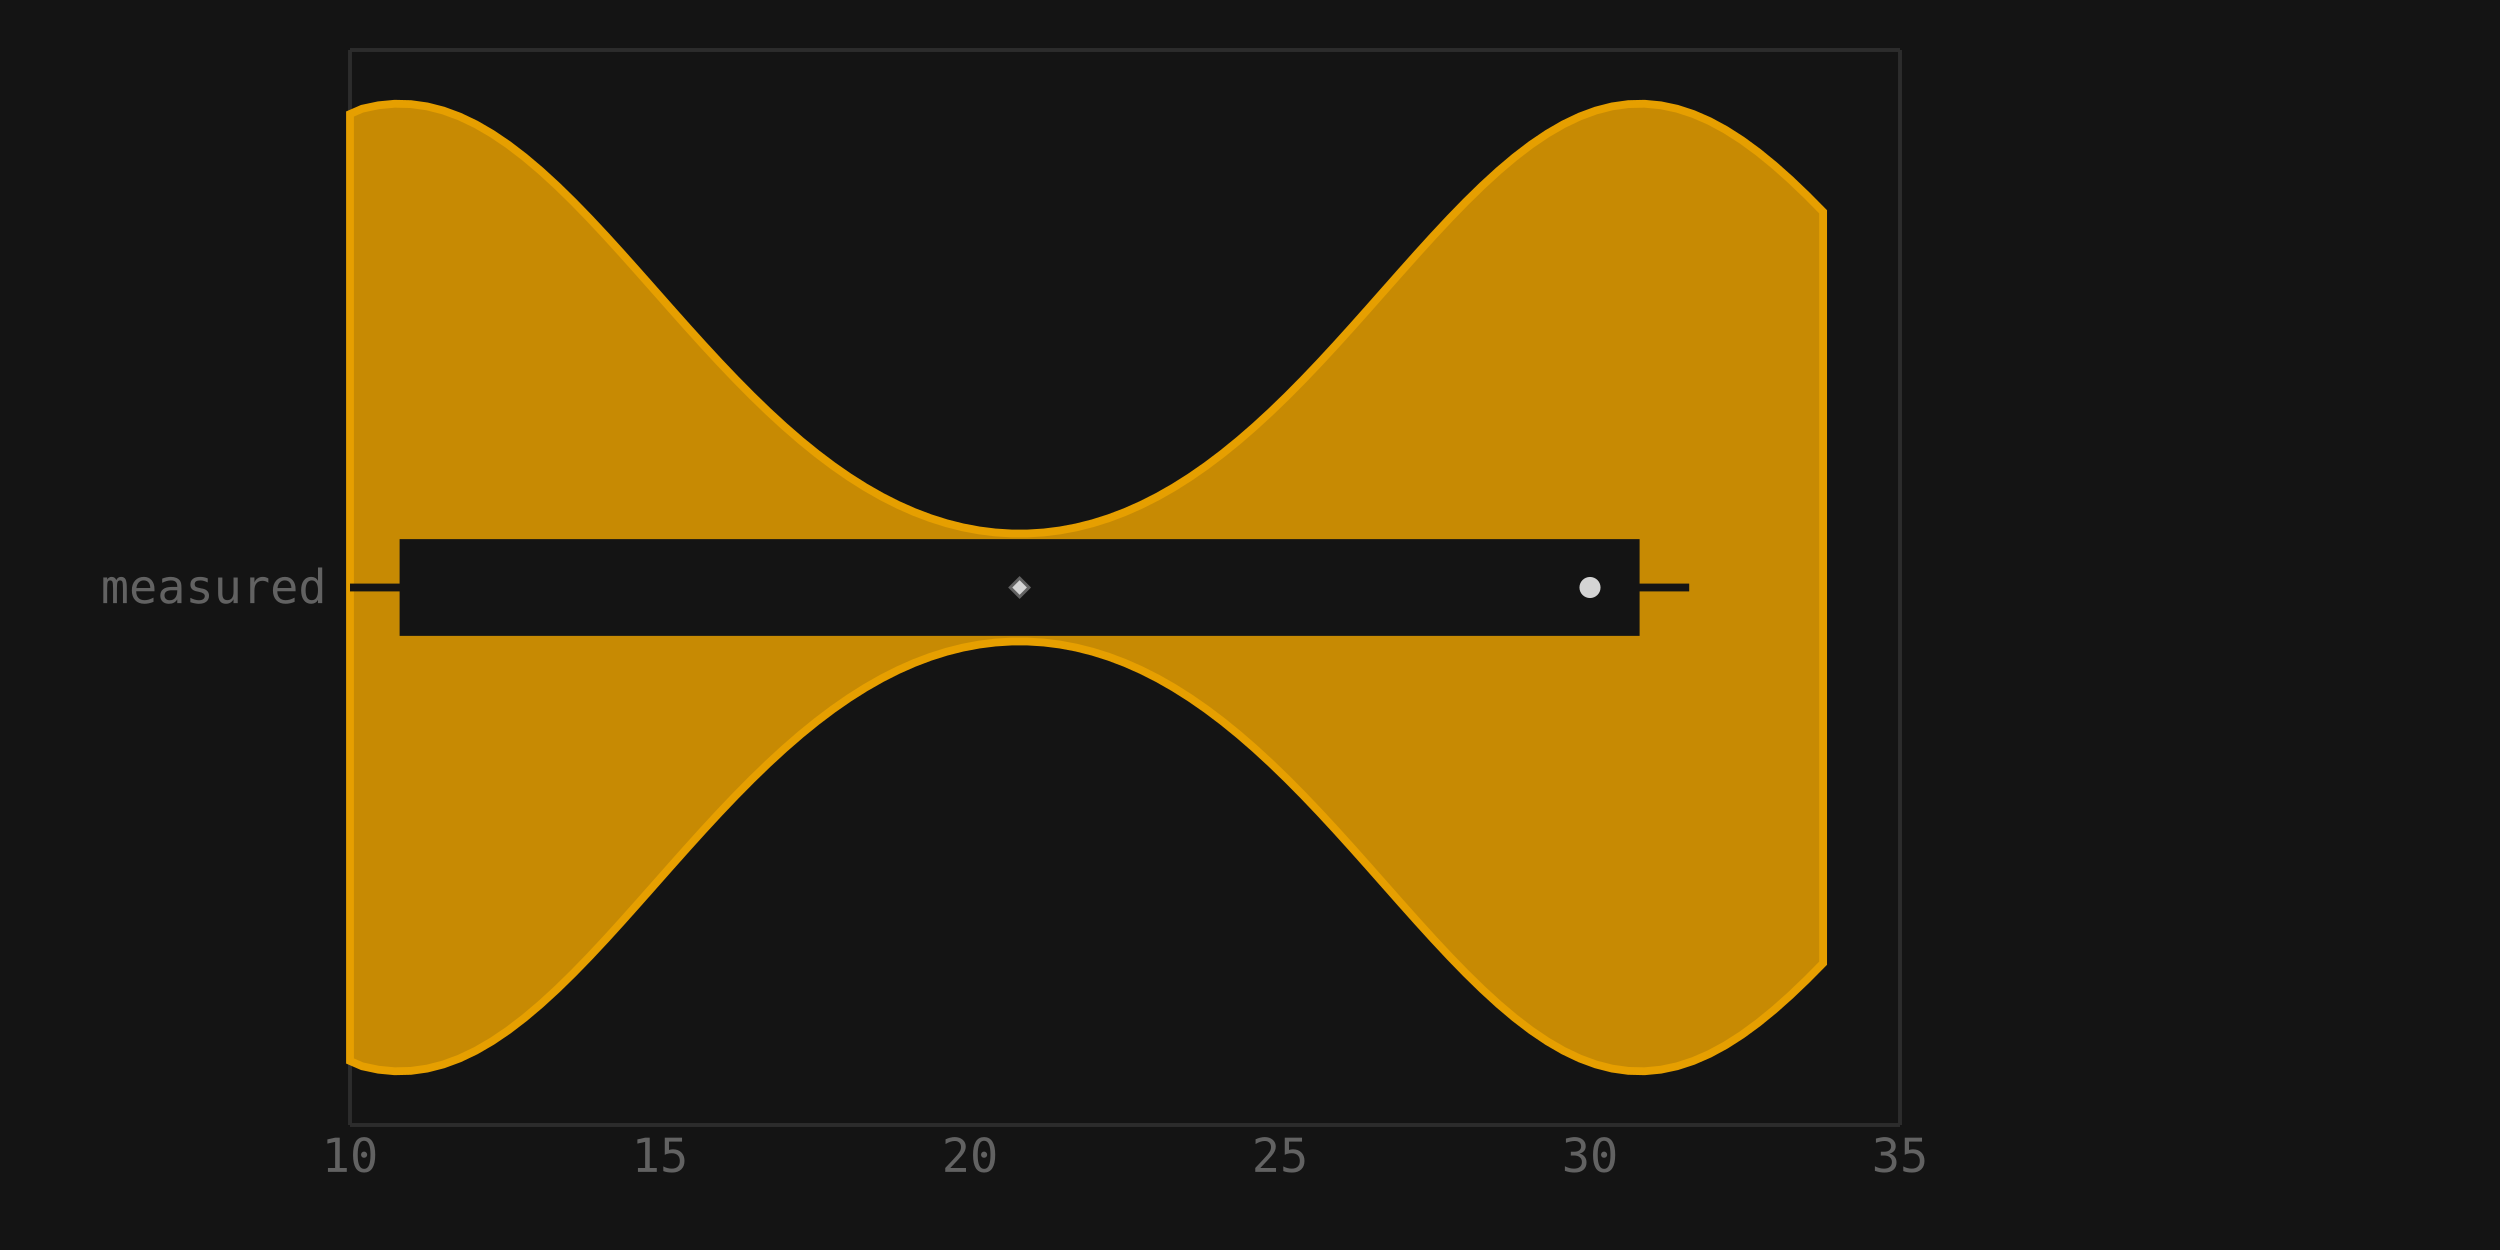
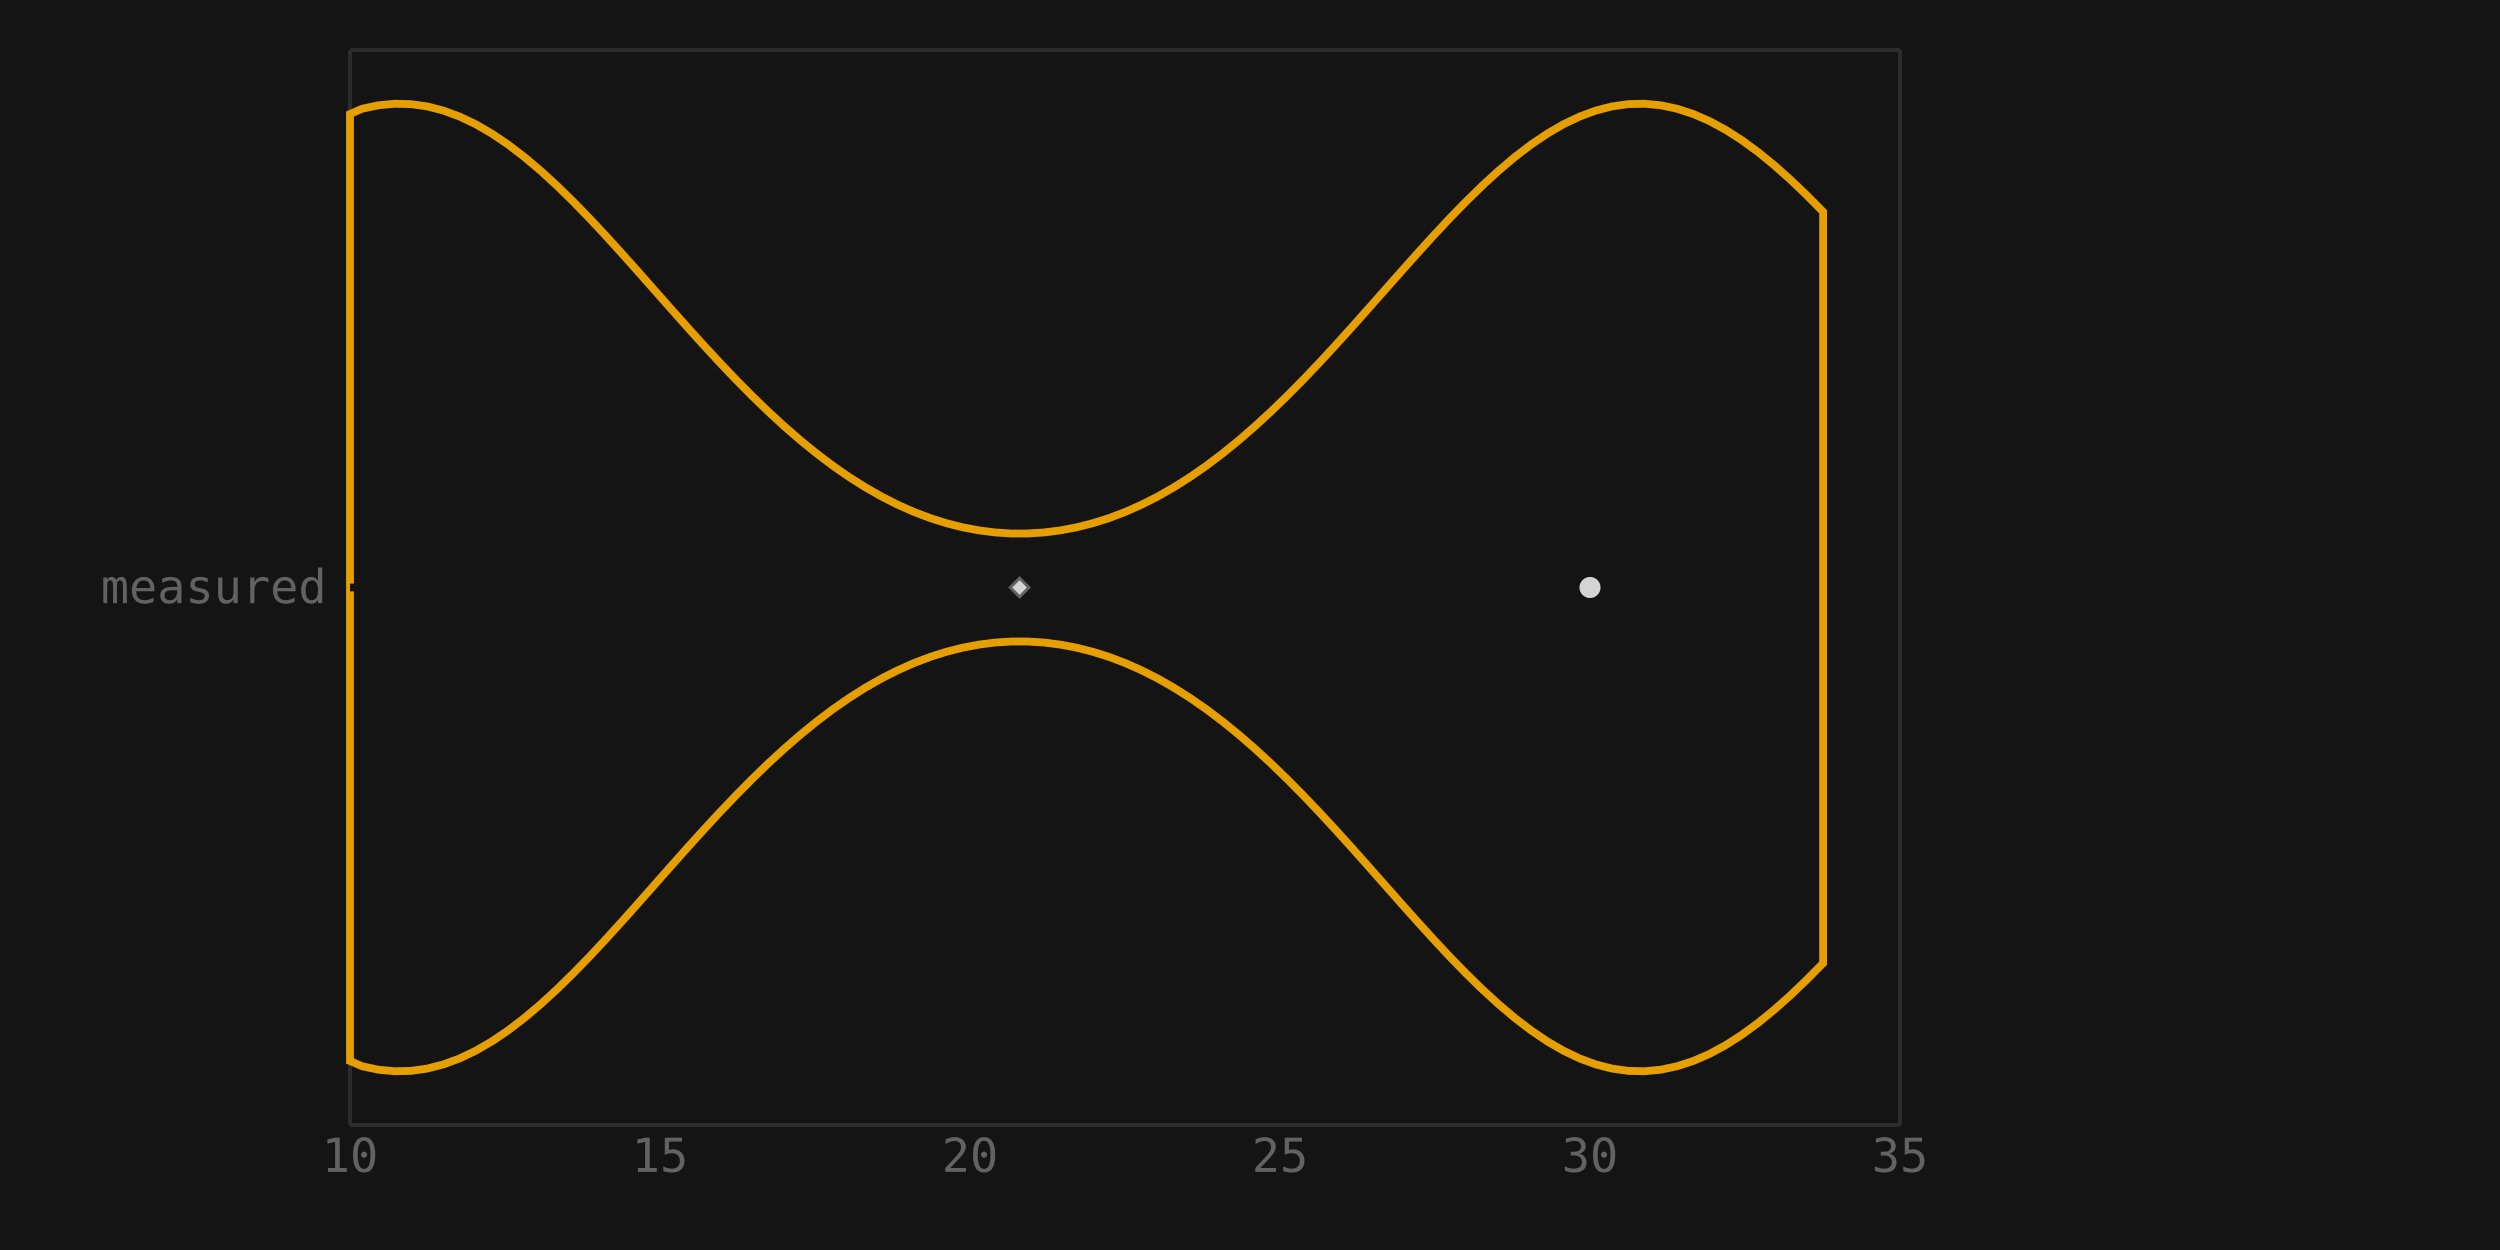
<svg xmlns="http://www.w3.org/2000/svg" viewBox="0 0 640 320" width="640" height="320">
  <rect width="100%" height="100%" fill="#141414" />
  <line x1="89.6" y1="12.8" x2="89.6" y2="288" stroke="#2c2c2c" stroke-width="1" />
  <line x1="89.6" y1="288" x2="486.4" y2="288" stroke="#2c2c2c" stroke-width="1" />
  <line x1="486.4" y1="12.8" x2="486.4" y2="288" stroke="#2c2c2c" stroke-width="1" />
  <line x1="89.6" y1="12.8" x2="486.4" y2="12.8" stroke="#2c2c2c" stroke-width="1" />
  <text x="89.6" y="300" text-anchor="middle" font-size="12" font-family="monospace" fill="#626262">10</text>
  <text x="168.96" y="300" text-anchor="middle" font-size="12" font-family="monospace" fill="#626262">15</text>
  <text x="248.32" y="300" text-anchor="middle" font-size="12" font-family="monospace" fill="#626262">20</text>
  <text x="327.68" y="300" text-anchor="middle" font-size="12" font-family="monospace" fill="#626262">25</text>
  <text x="407.04" y="300" text-anchor="middle" font-size="12" font-family="monospace" fill="#626262">30</text>
  <text x="486.4" y="300" text-anchor="middle" font-size="12" font-family="monospace" fill="#626262">35</text>
  <clipPath id="isvgb-0">
    <rect x="0" y="138.4" width="83.6" height="24" />
  </clipPath>
  <text x="83.6" y="154.4" text-anchor="end" clip-path="url(#isvgb-0)" font-size="12" font-family="monospace" fill="#626262">measured</text>
-   <path d="M89.6 246.577 L89.6 250.78 L89.6 254.753 L89.6 258.455 L89.6 261.846 L89.6 264.889 L89.6 267.55 L89.6 269.8 L89.6 271.612 L92.717 272.966 L96.872 273.845 L101.028 274.24 L105.183 274.145 L109.339 273.562 L113.495 272.497 L117.65 270.964 L121.806 268.98 L125.961 266.568 L130.117 263.757 L134.272 260.577 L138.428 257.064 L142.584 253.257 L146.739 249.195 L150.895 244.921 L155.05 240.477 L159.206 235.906 L163.362 231.251 L167.517 226.554 L171.673 221.853 L175.828 217.186 L179.984 212.589 L184.139 208.094 L188.295 203.731 L192.451 199.525 L196.606 195.5 L200.762 191.676 L204.917 188.068 L209.073 184.692 L213.228 181.557 L217.384 178.672 L221.54 176.044 L225.695 173.676 L229.851 171.571 L234.006 169.731 L238.162 168.155 L242.317 166.844 L246.473 165.797 L250.629 165.013 L254.784 164.49 L258.94 164.229 L263.095 164.229 L267.251 164.49 L271.407 165.013 L275.562 165.797 L279.718 166.844 L283.873 168.155 L288.029 169.731 L292.184 171.571 L296.34 173.676 L300.496 176.044 L304.651 178.672 L308.807 181.557 L312.962 184.692 L317.118 188.068 L321.273 191.676 L325.429 195.5 L329.585 199.525 L333.74 203.731 L337.896 208.094 L342.051 212.589 L346.207 217.186 L350.363 221.853 L354.518 226.554 L358.674 231.251 L362.829 235.906 L366.985 240.477 L371.14 244.921 L375.296 249.195 L379.452 253.257 L383.607 257.064 L387.763 260.577 L391.918 263.757 L396.074 266.568 L400.229 268.98 L404.385 270.964 L408.541 272.497 L412.696 273.562 L416.852 274.145 L421.007 274.24 L425.163 273.845 L429.319 272.966 L433.474 271.612 L437.63 269.8 L441.785 267.55 L445.941 264.889 L450.096 261.846 L454.252 258.455 L458.408 254.753 L462.563 250.78 L466.719 246.577 L466.719 54.223 L462.563 50.02 L458.408 46.047 L454.252 42.345 L450.096 38.954 L445.941 35.911 L441.785 33.25 L437.63 31 L433.474 29.188 L429.319 27.834 L425.163 26.955 L421.007 26.56 L416.852 26.655 L412.696 27.238 L408.541 28.303 L404.385 29.836 L400.229 31.82 L396.074 34.232 L391.918 37.043 L387.763 40.223 L383.607 43.736 L379.452 47.543 L375.296 51.605 L371.14 55.879 L366.985 60.323 L362.829 64.894 L358.674 69.549 L354.518 74.246 L350.363 78.947 L346.207 83.614 L342.051 88.211 L337.896 92.706 L333.74 97.069 L329.585 101.275 L325.429 105.3 L321.273 109.124 L317.118 112.732 L312.962 116.108 L308.807 119.243 L304.651 122.128 L300.496 124.756 L296.34 127.124 L292.184 129.229 L288.029 131.069 L283.873 132.645 L279.718 133.956 L275.562 135.003 L271.407 135.787 L267.251 136.31 L263.095 136.571 L258.94 136.571 L254.784 136.31 L250.629 135.787 L246.473 135.003 L242.317 133.956 L238.162 132.645 L234.006 131.069 L229.851 129.229 L225.695 127.124 L221.54 124.756 L217.384 122.128 L213.228 119.243 L209.073 116.108 L204.917 112.732 L200.762 109.124 L196.606 105.3 L192.451 101.275 L188.295 97.069 L184.139 92.706 L179.984 88.211 L175.828 83.614 L171.673 78.947 L167.517 74.246 L163.362 69.549 L159.206 64.894 L155.05 60.323 L150.895 55.879 L146.739 51.605 L142.584 47.543 L138.428 43.736 L134.272 40.223 L130.117 37.043 L125.961 34.232 L121.806 31.82 L117.65 29.836 L113.495 28.303 L109.339 27.238 L105.183 26.655 L101.028 26.56 L96.872 26.955 L92.717 27.834 L89.6 29.188 L89.6 31 L89.6 33.25 L89.6 35.911 L89.6 38.954 L89.6 42.345 L89.6 46.047 L89.6 50.02 L89.6 54.223 Z" fill="#e69f00" fill-opacity="0.85" stroke="#e69f00" stroke-width="2" />
+   <path d="M89.6 246.577 L89.6 250.78 L89.6 254.753 L89.6 258.455 L89.6 261.846 L89.6 264.889 L89.6 267.55 L89.6 269.8 L89.6 271.612 L92.717 272.966 L96.872 273.845 L101.028 274.24 L105.183 274.145 L109.339 273.562 L113.495 272.497 L117.65 270.964 L121.806 268.98 L125.961 266.568 L130.117 263.757 L134.272 260.577 L138.428 257.064 L142.584 253.257 L146.739 249.195 L150.895 244.921 L155.05 240.477 L159.206 235.906 L163.362 231.251 L167.517 226.554 L171.673 221.853 L175.828 217.186 L179.984 212.589 L184.139 208.094 L188.295 203.731 L192.451 199.525 L196.606 195.5 L200.762 191.676 L204.917 188.068 L209.073 184.692 L213.228 181.557 L217.384 178.672 L221.54 176.044 L225.695 173.676 L229.851 171.571 L234.006 169.731 L238.162 168.155 L242.317 166.844 L246.473 165.797 L250.629 165.013 L254.784 164.49 L258.94 164.229 L263.095 164.229 L267.251 164.49 L271.407 165.013 L275.562 165.797 L279.718 166.844 L283.873 168.155 L288.029 169.731 L292.184 171.571 L296.34 173.676 L300.496 176.044 L304.651 178.672 L308.807 181.557 L312.962 184.692 L317.118 188.068 L321.273 191.676 L325.429 195.5 L329.585 199.525 L333.74 203.731 L337.896 208.094 L342.051 212.589 L346.207 217.186 L350.363 221.853 L354.518 226.554 L358.674 231.251 L362.829 235.906 L366.985 240.477 L371.14 244.921 L375.296 249.195 L379.452 253.257 L383.607 257.064 L387.763 260.577 L391.918 263.757 L396.074 266.568 L400.229 268.98 L404.385 270.964 L408.541 272.497 L412.696 273.562 L416.852 274.145 L421.007 274.24 L425.163 273.845 L429.319 272.966 L433.474 271.612 L437.63 269.8 L441.785 267.55 L445.941 264.889 L450.096 261.846 L454.252 258.455 L458.408 254.753 L462.563 250.78 L466.719 246.577 L466.719 54.223 L462.563 50.02 L458.408 46.047 L454.252 42.345 L450.096 38.954 L445.941 35.911 L441.785 33.25 L437.63 31 L433.474 29.188 L429.319 27.834 L425.163 26.955 L421.007 26.56 L416.852 26.655 L412.696 27.238 L408.541 28.303 L404.385 29.836 L400.229 31.82 L396.074 34.232 L391.918 37.043 L387.763 40.223 L383.607 43.736 L379.452 47.543 L375.296 51.605 L371.14 55.879 L366.985 60.323 L362.829 64.894 L358.674 69.549 L354.518 74.246 L350.363 78.947 L346.207 83.614 L342.051 88.211 L337.896 92.706 L333.74 97.069 L329.585 101.275 L325.429 105.3 L321.273 109.124 L317.118 112.732 L312.962 116.108 L308.807 119.243 L304.651 122.128 L300.496 124.756 L296.34 127.124 L292.184 129.229 L288.029 131.069 L283.873 132.645 L279.718 133.956 L275.562 135.003 L271.407 135.787 L267.251 136.31 L263.095 136.571 L258.94 136.571 L254.784 136.31 L250.629 135.787 L246.473 135.003 L242.317 133.956 L238.162 132.645 L234.006 131.069 L229.851 129.229 L225.695 127.124 L221.54 124.756 L217.384 122.128 L213.228 119.243 L209.073 116.108 L204.917 112.732 L200.762 109.124 L196.606 105.3 L192.451 101.275 L188.295 97.069 L184.139 92.706 L179.984 88.211 L175.828 83.614 L171.673 78.947 L167.517 74.246 L163.362 69.549 L159.206 64.894 L155.05 60.323 L150.895 55.879 L146.739 51.605 L142.584 47.543 L138.428 43.736 L134.272 40.223 L130.117 37.043 L125.961 34.232 L121.806 31.82 L117.65 29.836 L113.495 28.303 L109.339 27.238 L105.183 26.655 L101.028 26.56 L96.872 26.955 L92.717 27.834 L89.6 29.188 L89.6 31 L89.6 33.25 L89.6 35.911 L89.6 38.954 L89.6 42.345 L89.6 46.047 L89.6 50.02 L89.6 54.223 Z" fill="none" stroke="#e69f00" stroke-width="2" />
  <path d="M89.6 150.4 L432.435 150.4" fill="none" stroke="#141414" stroke-width="2" />
  <rect x="102.298" y="138.016" width="317.44" height="24.768" fill="#141414" />
  <circle cx="407.04" cy="150.4" r="2.7" fill="#d4d4d4" />
  <polygon points="261.018,148 263.418,150.4 261.018,152.8 258.618,150.4" fill="#d4d4d4" stroke="#626262" stroke-width="0.75" />
</svg>
